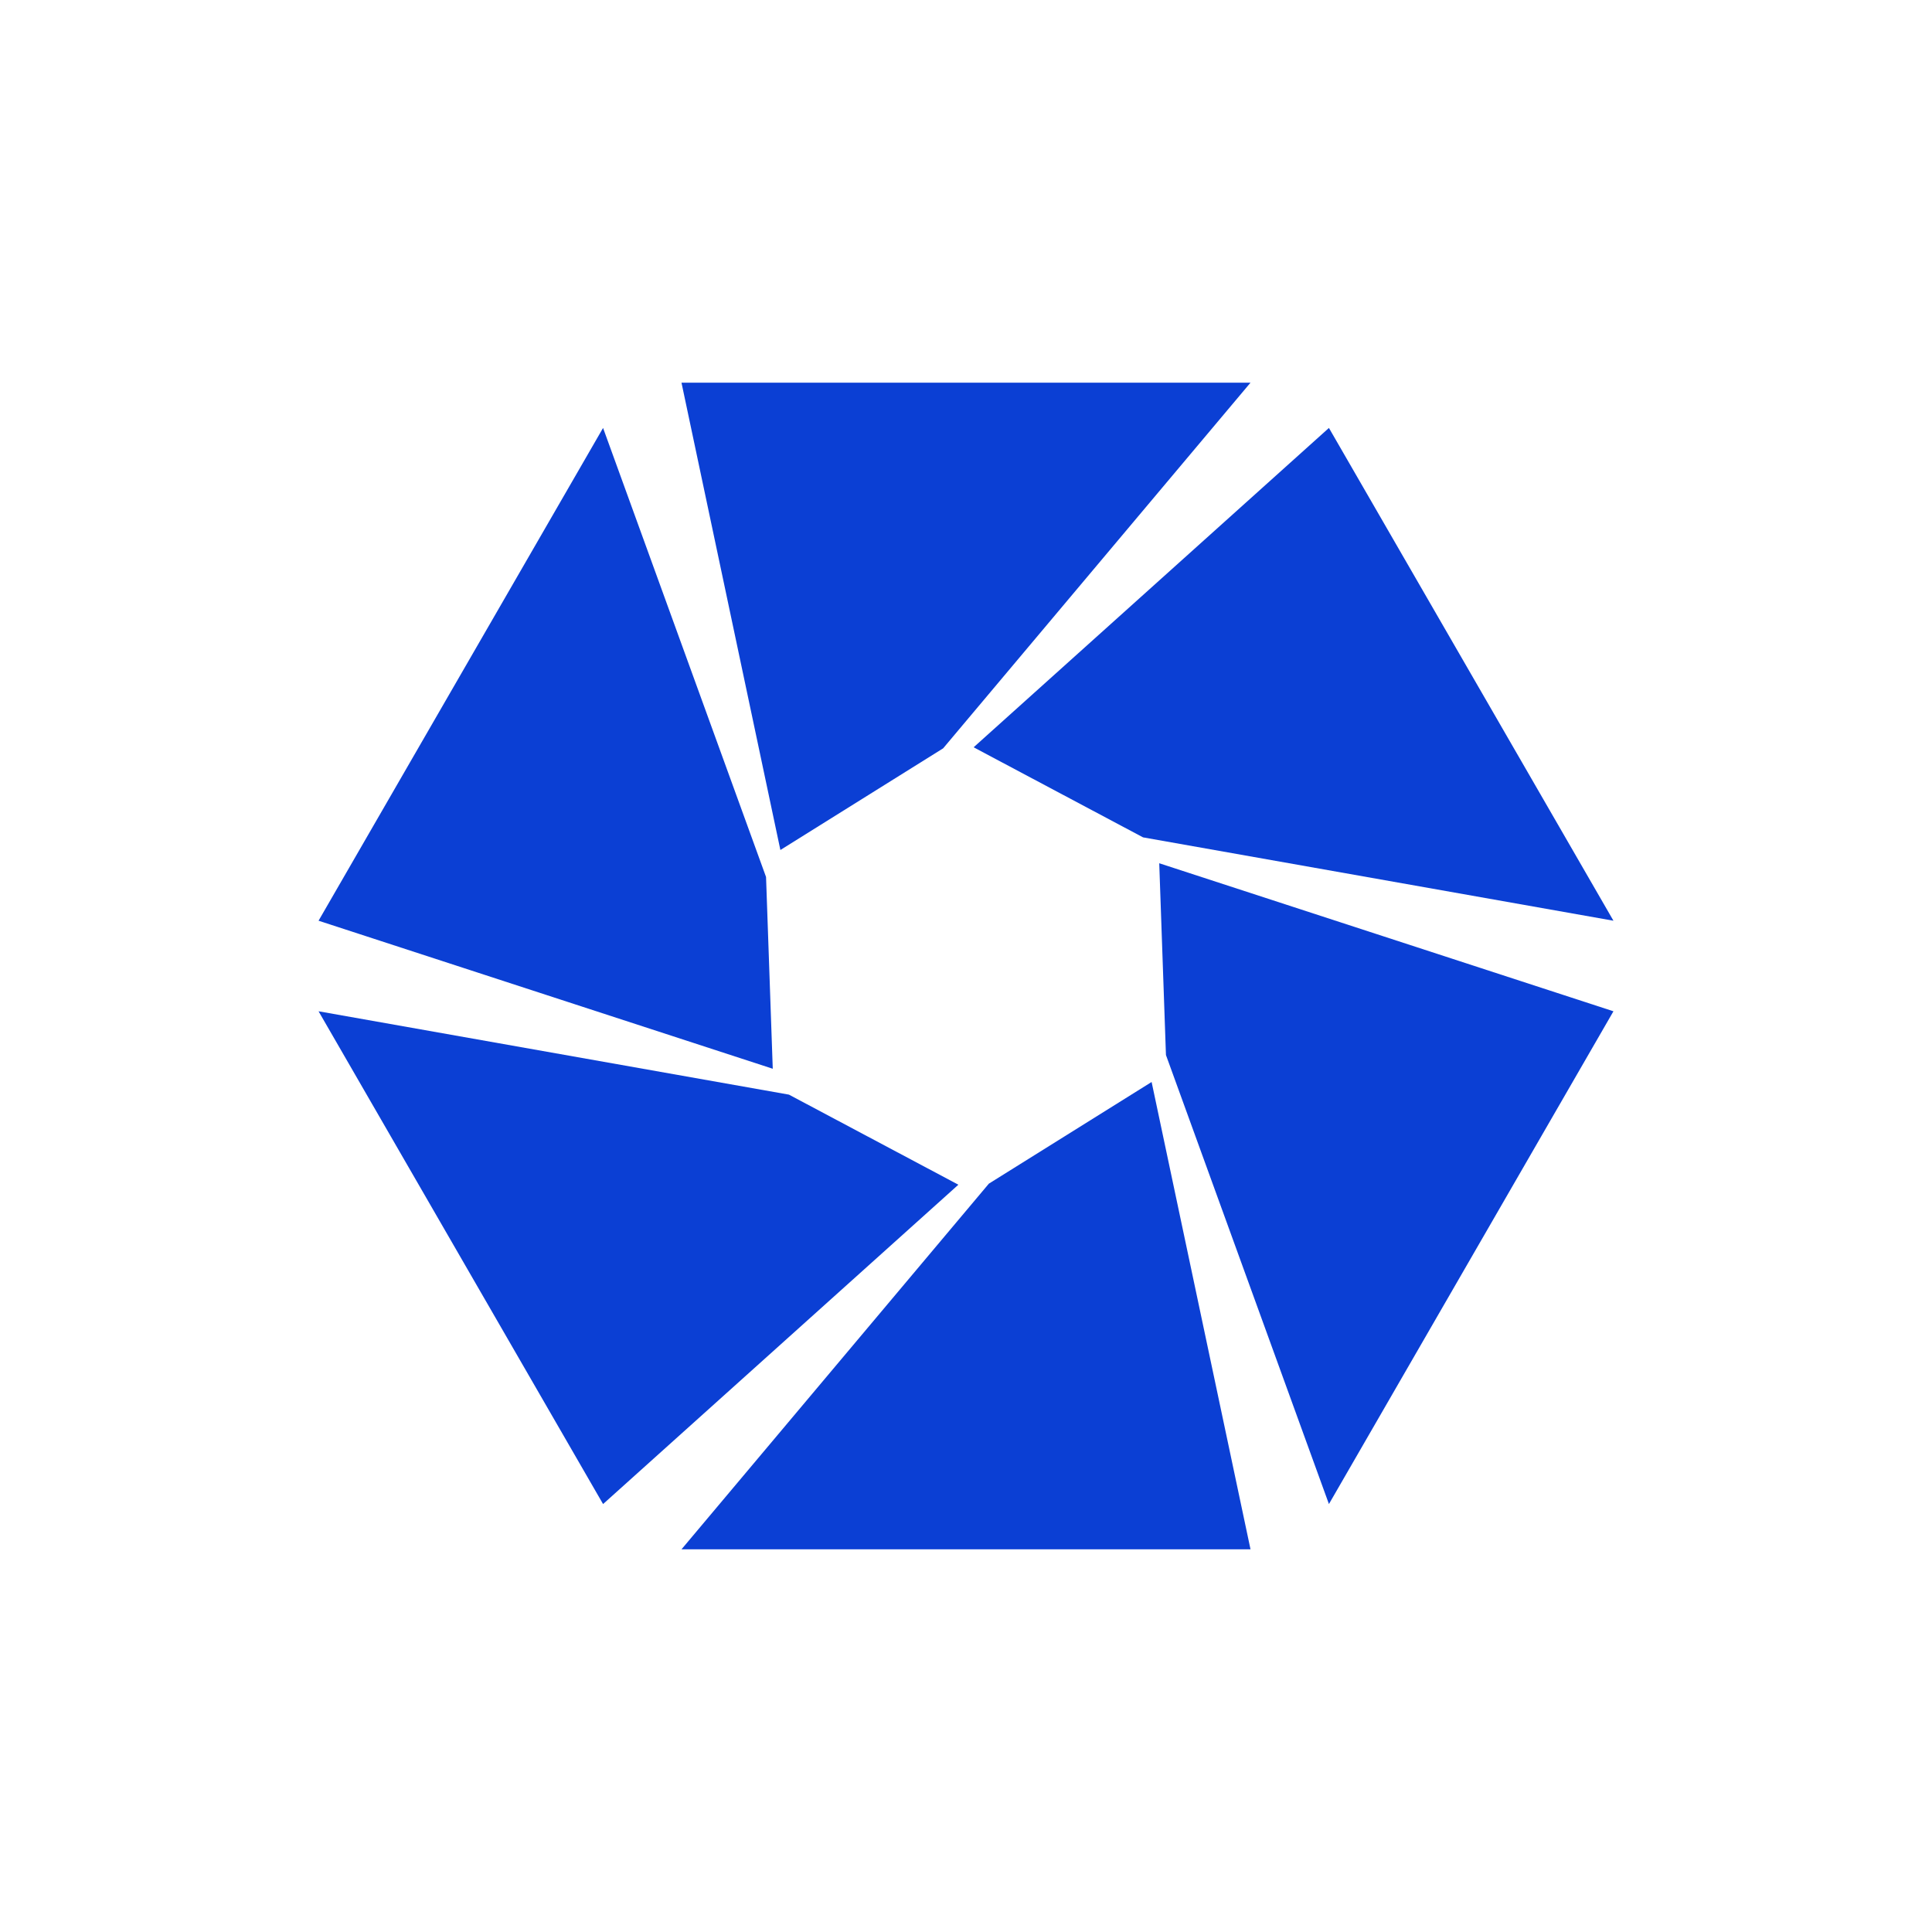
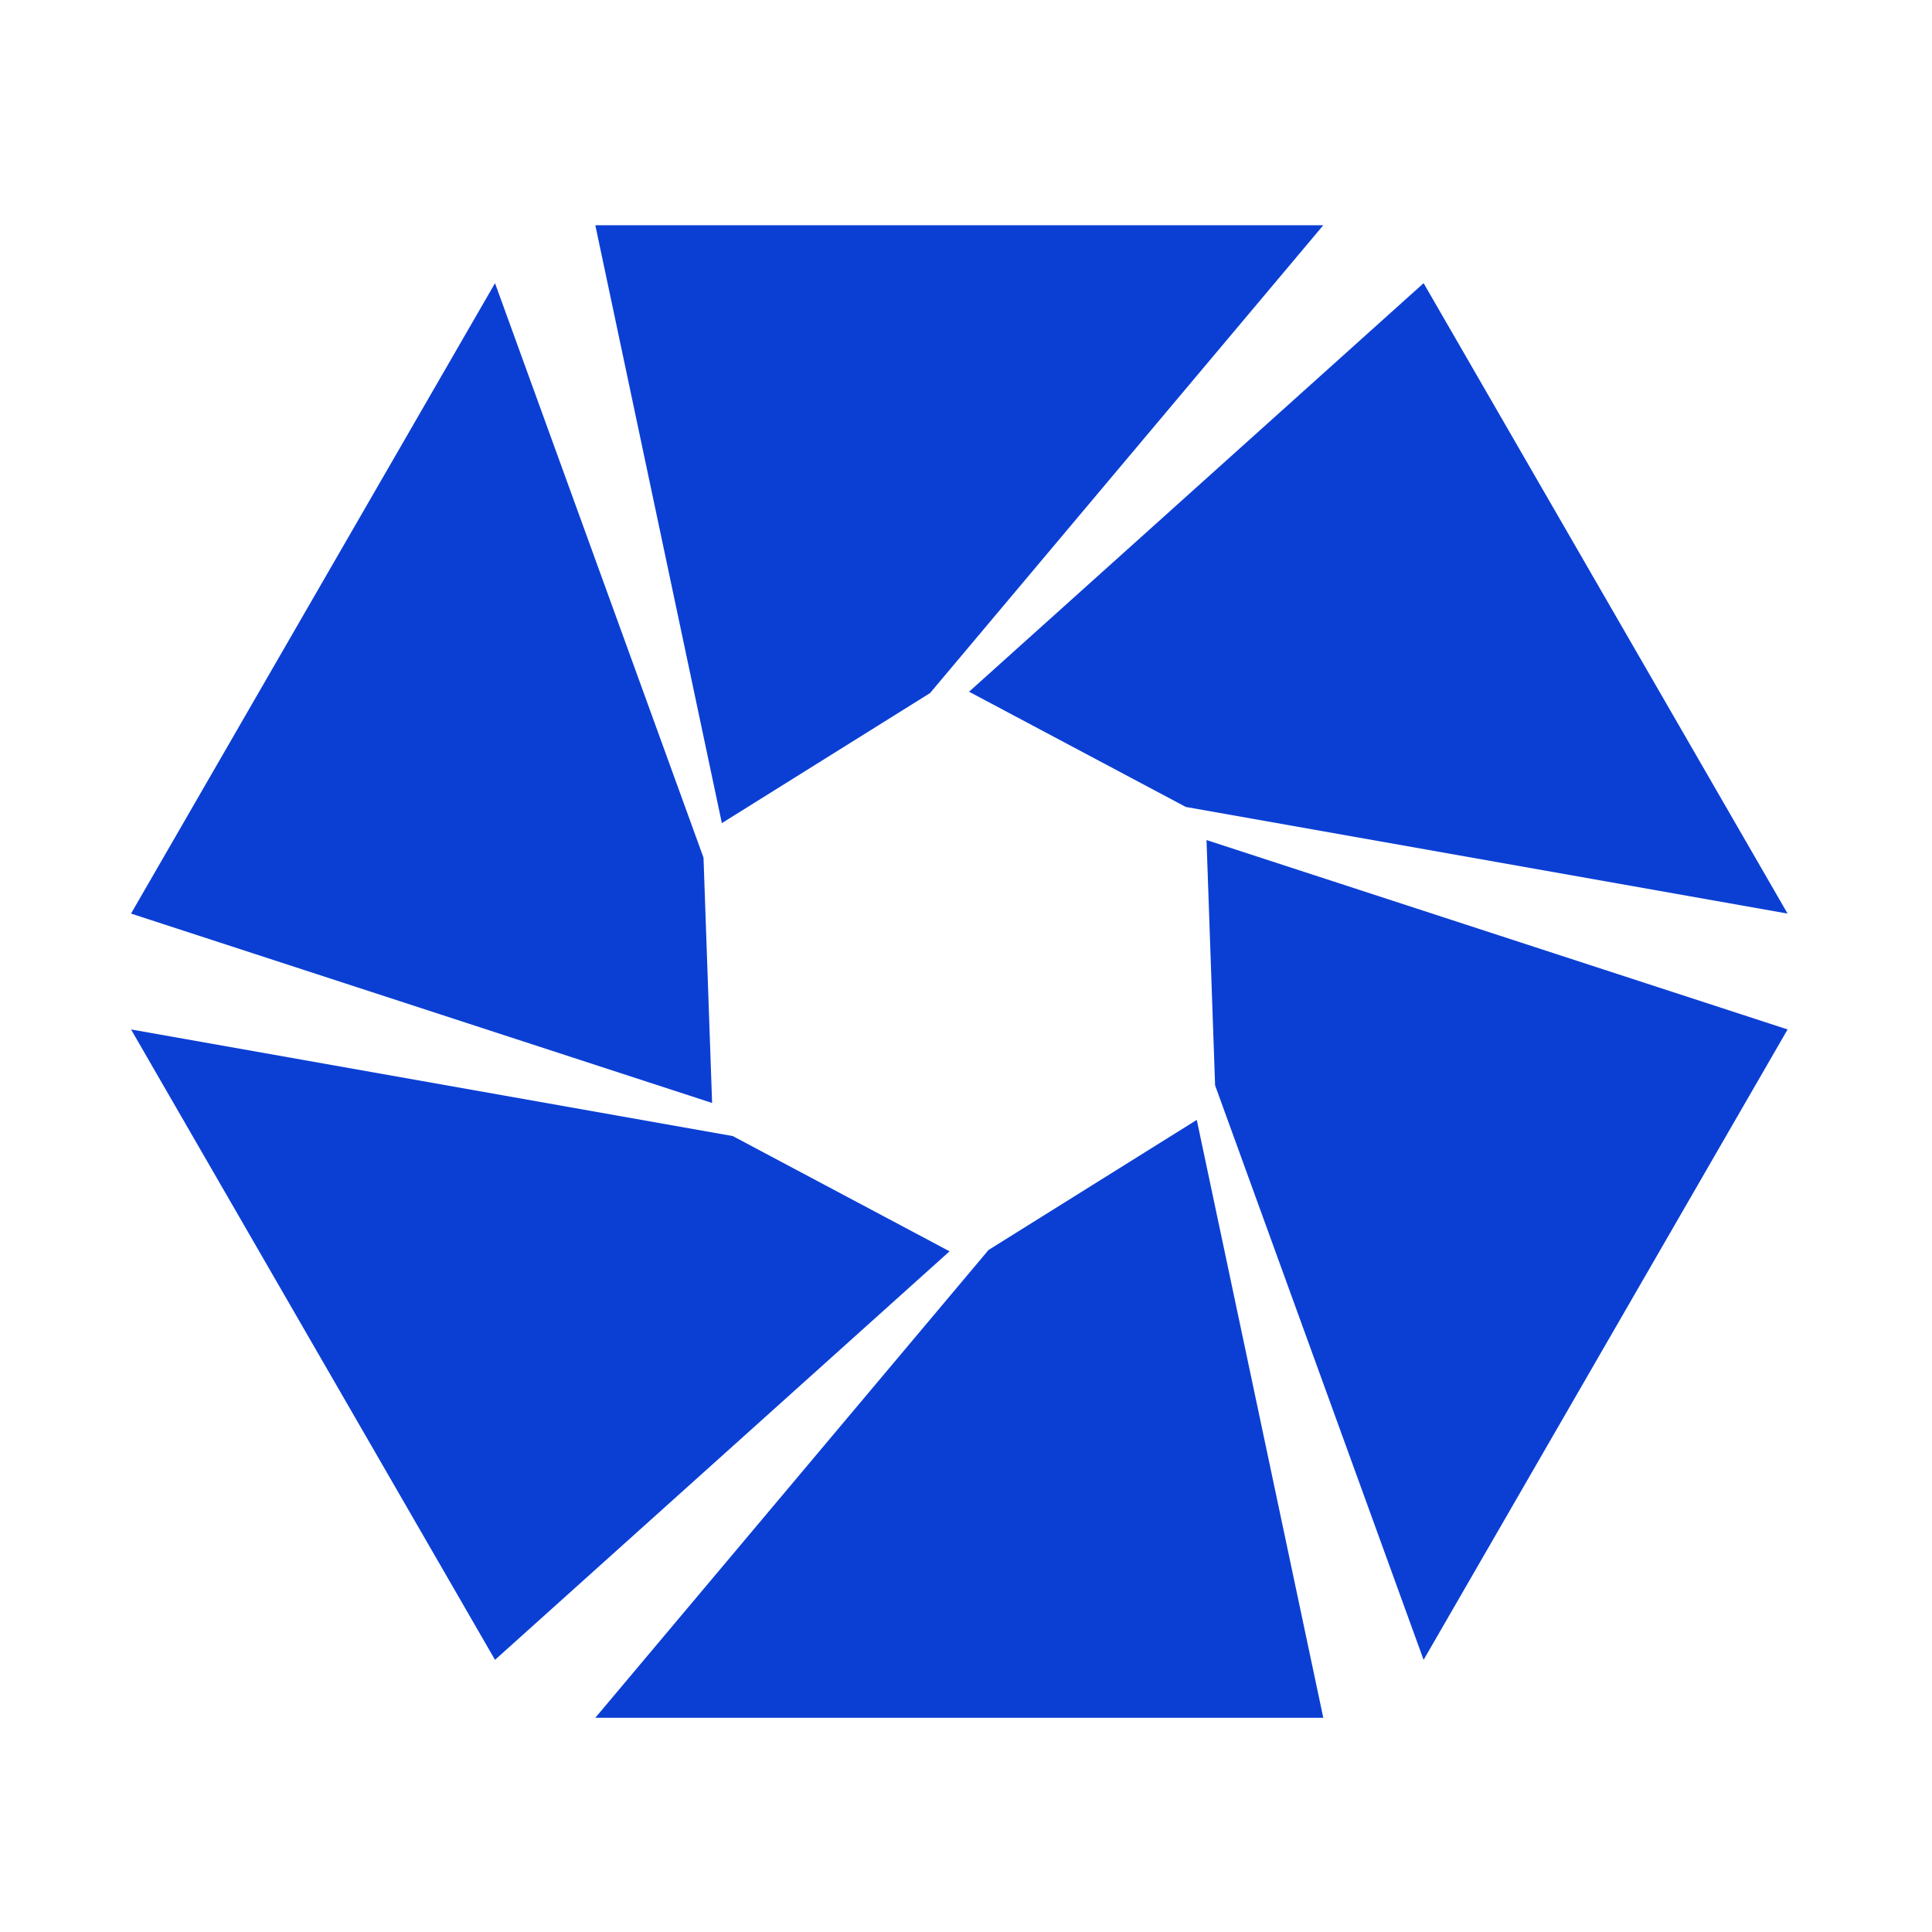
- <svg xmlns="http://www.w3.org/2000/svg" width="1024" height="1024" viewBox="0 0 512 512">
-   <polygon points="427.58,244.00 352.18,113.41 258.02,198.04 302.92,221.91" fill="#0b3fd4" />
-   <polygon points="331.40,101.41 180.60,101.41 206.81,225.26 249.94,198.32" fill="#0b3fd4" />
-   <polygon points="159.82,113.41 84.42,244.00 204.79,283.23 203.01,232.41" fill="#0b3fd4" />
-   <polygon points="84.42,268.00 159.82,398.59 253.98,313.96 209.08,290.09" fill="#0b3fd4" />
-   <polygon points="180.60,410.59 331.40,410.59 305.19,286.74 262.06,313.68" fill="#0b3fd4" />
-   <polygon points="352.18,398.59 427.58,268.00 307.21,228.77 308.99,279.59" fill="#0b3fd4" />
+ <svg xmlns="http://www.w3.org/2000/svg" width="1024" zoomAndPan="magnify" viewBox="0 0 768 768" height="1024" preserveAspectRatio="xMidYMid meet" version="1.0">
+   <path fill="#0b3fd4" d="M 710.594 363.164 L 565.906 112.566 L 385.215 274.969 L 471.379 320.773 Z M 710.594 363.164 " fill-opacity="1" fill-rule="nonzero" />
+   <path fill="#0b3fd4" d="M 526.027 89.539 L 236.652 89.539 L 286.949 327.203 L 369.711 275.508 Z M 526.027 89.539 " fill-opacity="1" fill-rule="nonzero" />
+   <path fill="#0b3fd4" d="M 196.777 112.566 L 52.086 363.164 L 283.07 438.445 L 279.656 340.922 Z M 196.777 112.566 " fill-opacity="1" fill-rule="nonzero" />
+   <path fill="#0b3fd4" d="M 52.086 409.219 L 196.777 659.812 L 377.465 497.414 L 291.305 451.609 Z M 52.086 409.219 " fill-opacity="1" fill-rule="nonzero" />
+   <path fill="#0b3fd4" d="M 236.652 682.84 L 526.027 682.84 L 475.734 445.18 L 392.969 496.875 Z M 236.652 682.84 " fill-opacity="1" fill-rule="nonzero" />
+   <path fill="#0b3fd4" d="M 565.906 659.812 L 710.594 409.219 L 479.609 333.938 L 483.023 431.457 Z M 565.906 659.812 " fill-opacity="1" fill-rule="nonzero" />
</svg>
